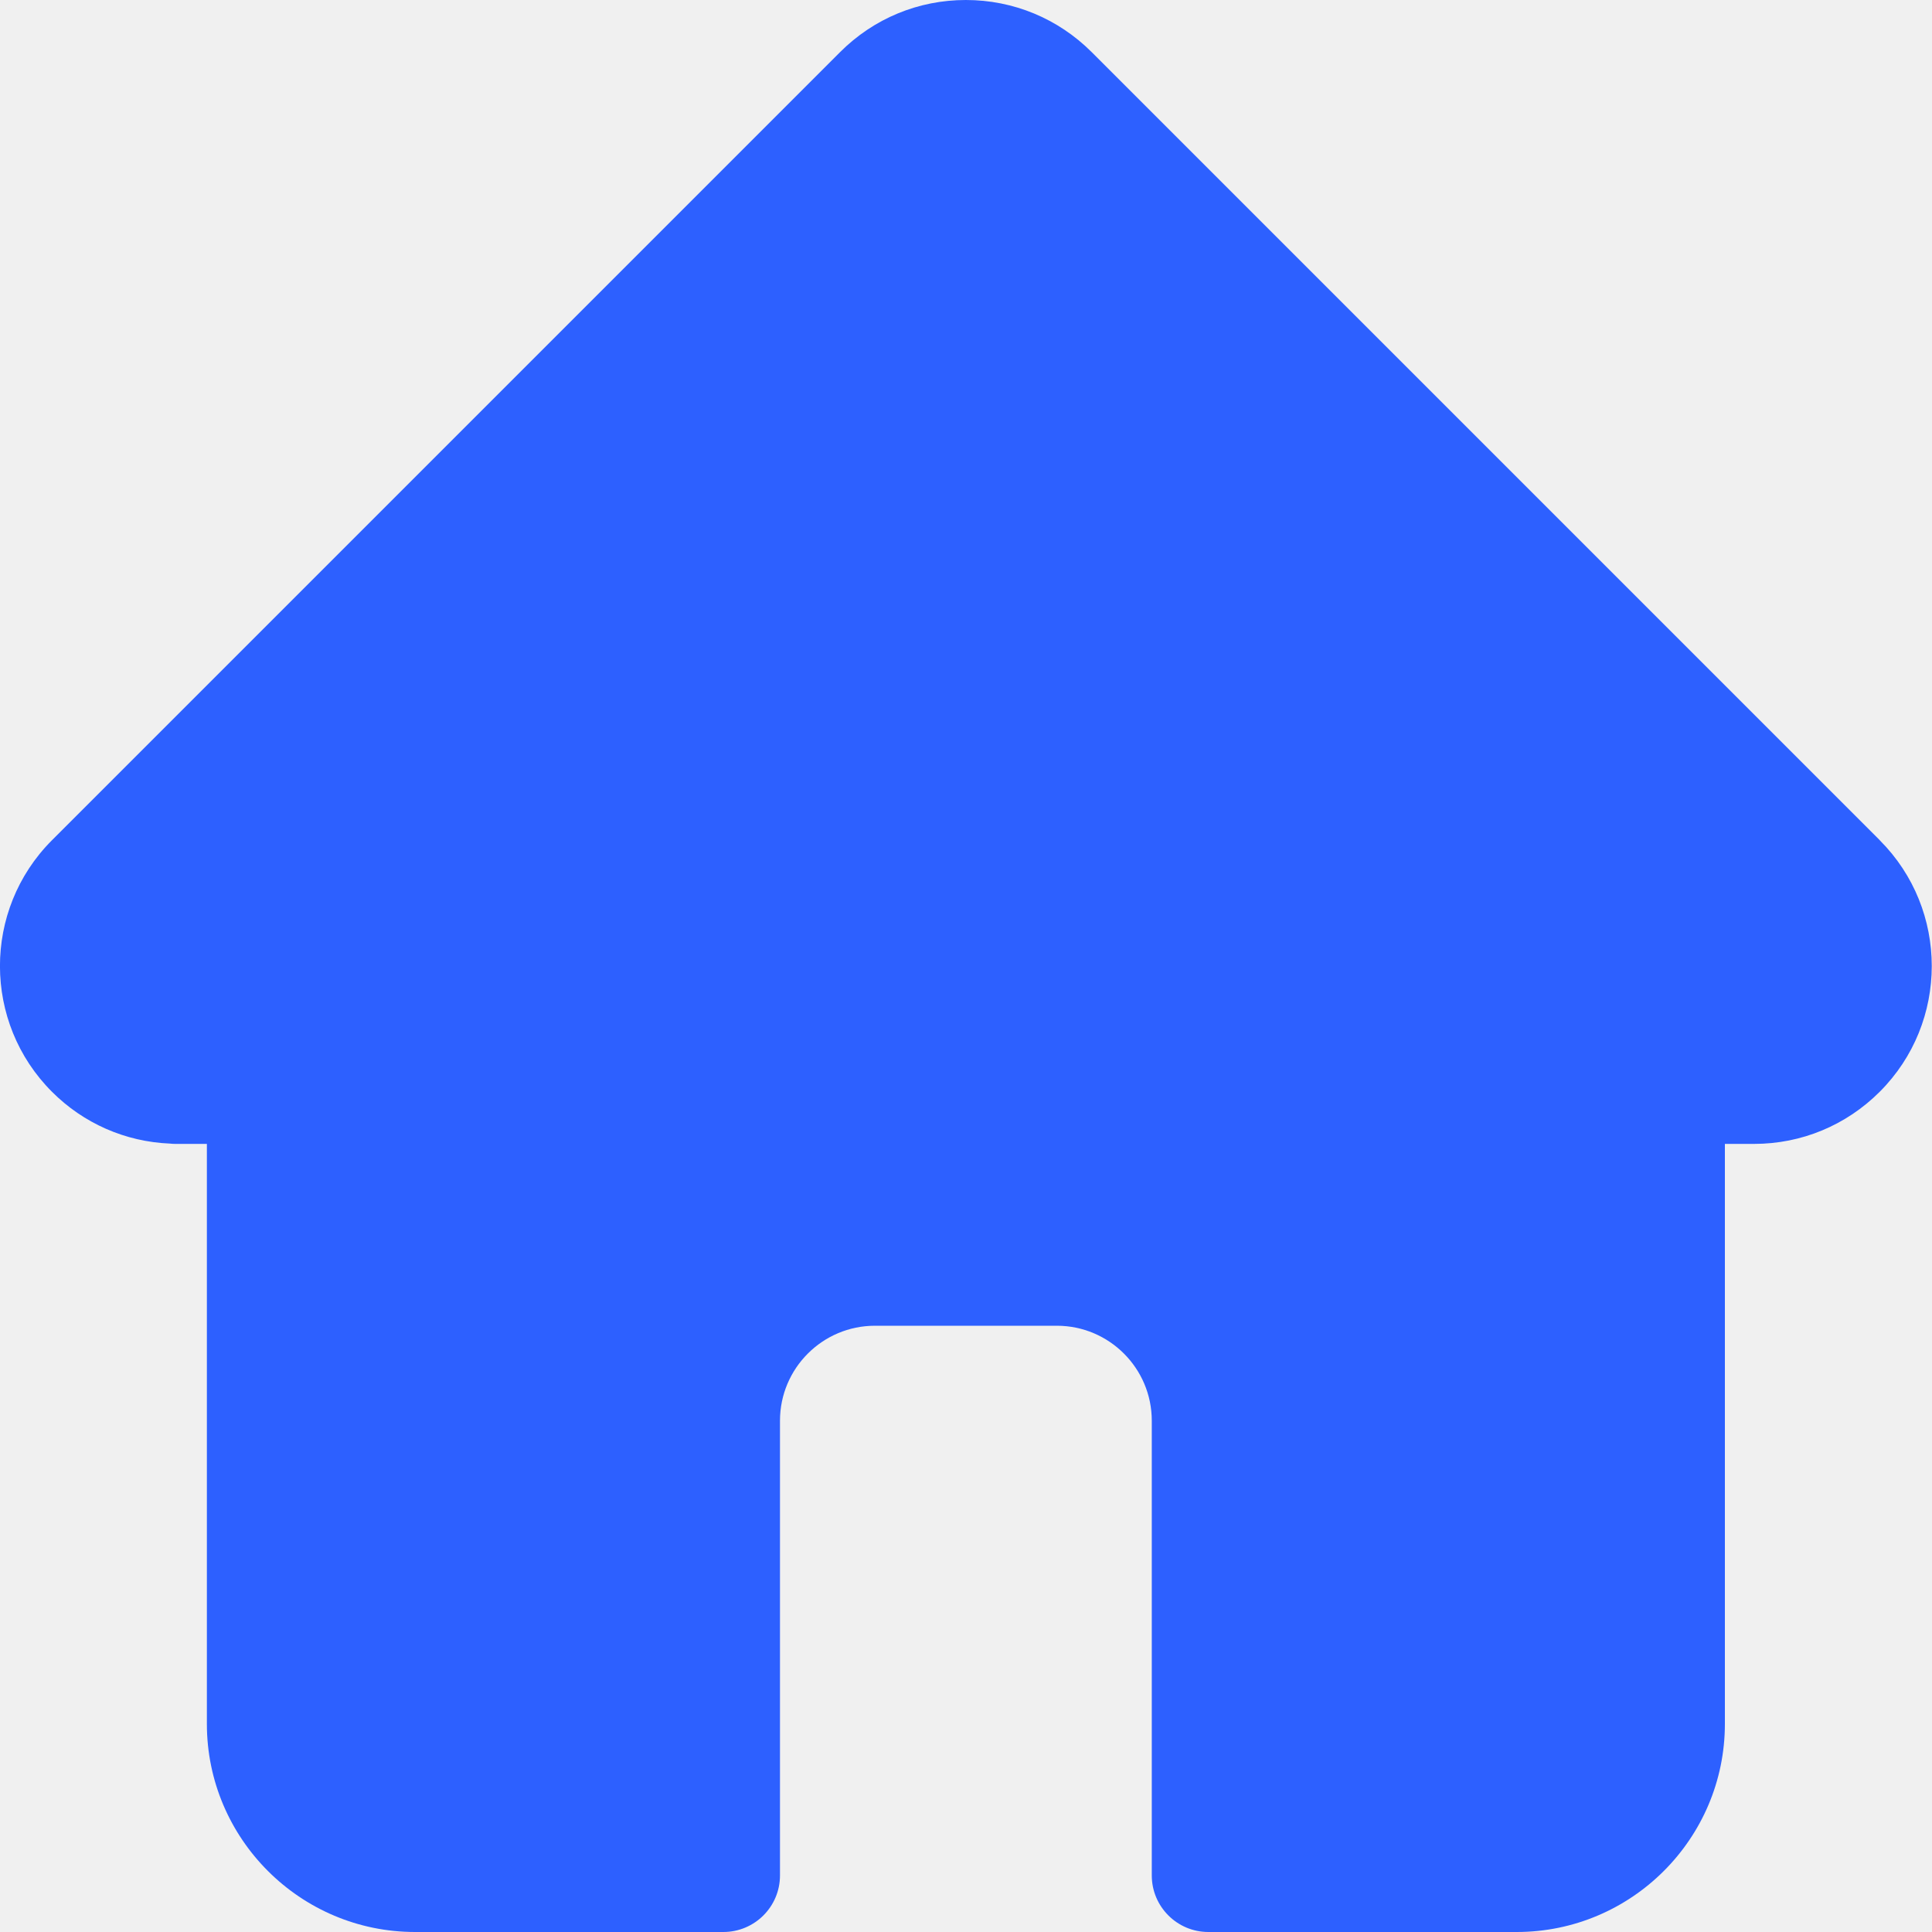
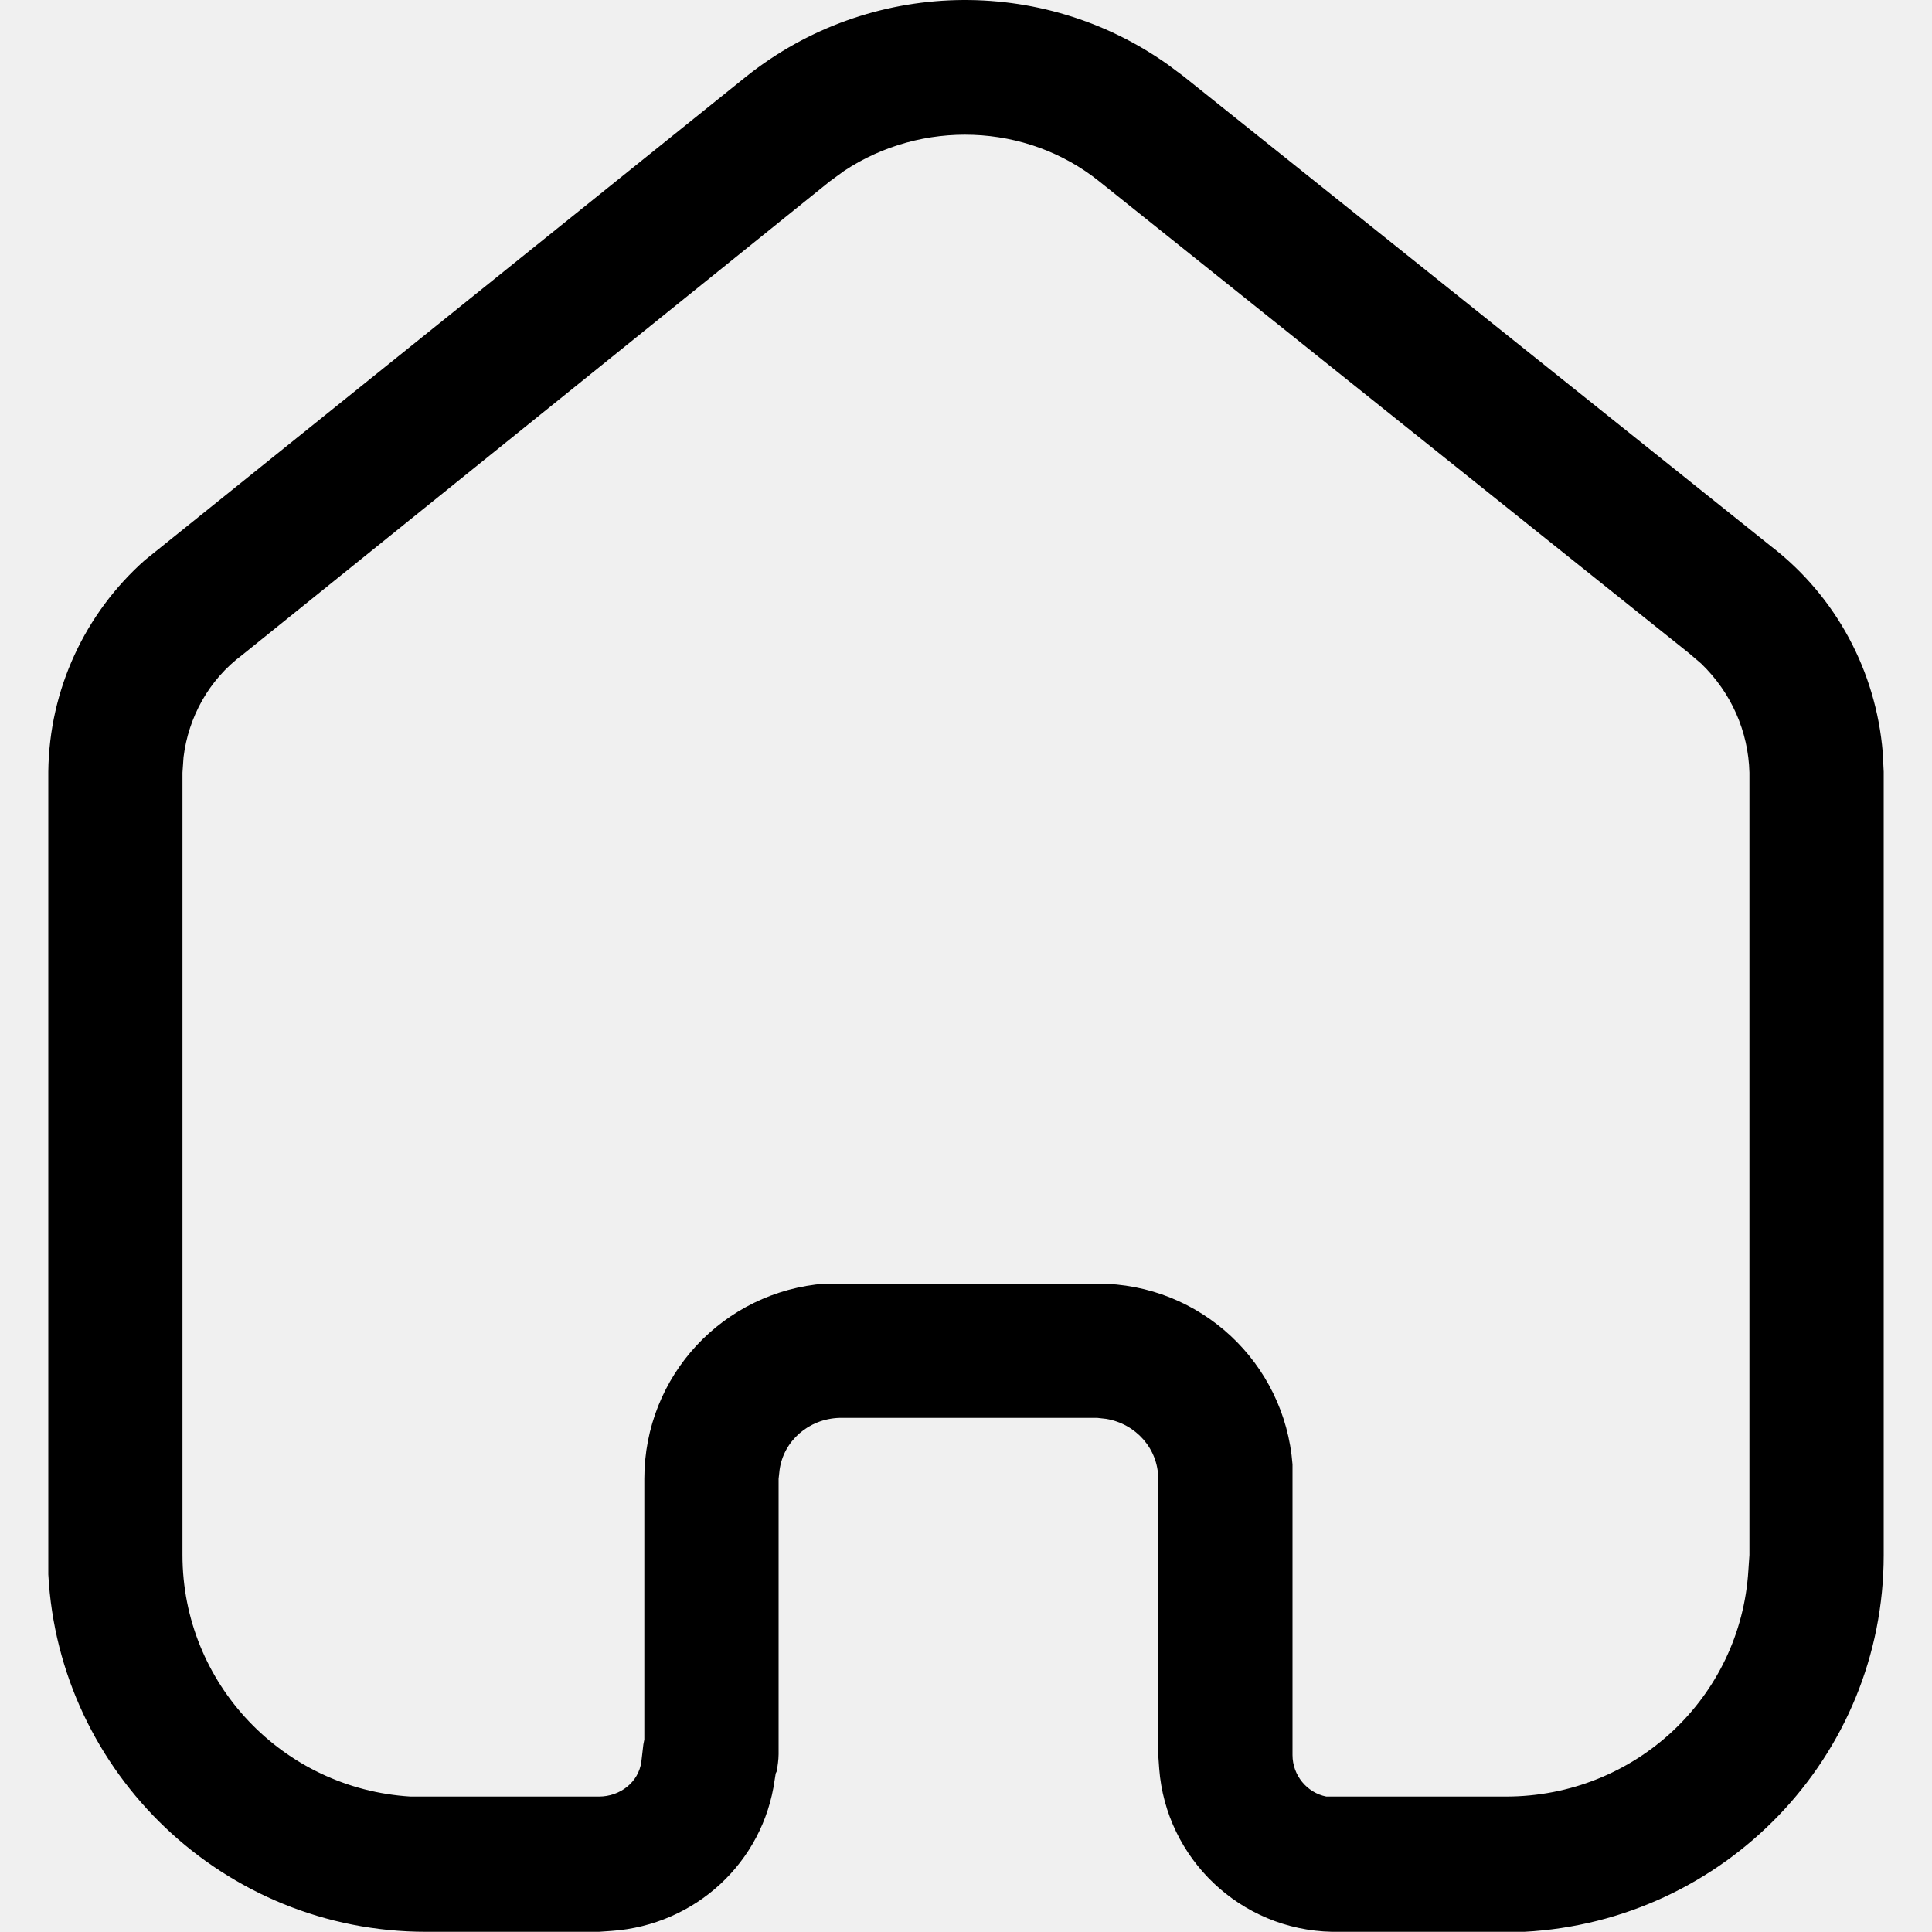
- <svg xmlns="http://www.w3.org/2000/svg" width="25" height="25" viewBox="0 0 25 25" fill="none">
-   <g clip-path="url(#clip0_78_425)">
-     <path d="M24.325 10.874C24.325 10.873 24.324 10.873 24.324 10.872L14.126 0.674C13.691 0.24 13.113 0 12.498 0C11.884 0 11.306 0.239 10.871 0.674L0.678 10.867C0.675 10.87 0.671 10.874 0.668 10.877C-0.225 11.775 -0.223 13.232 0.672 14.127C1.081 14.537 1.622 14.774 2.199 14.798C2.223 14.801 2.247 14.802 2.27 14.802H2.677V22.307C2.677 23.792 3.885 25 5.371 25H9.36C9.765 25 10.093 24.672 10.093 24.268V18.384C10.093 17.706 10.644 17.155 11.322 17.155H13.675C14.353 17.155 14.904 17.706 14.904 18.384V24.268C14.904 24.672 15.232 25 15.636 25H19.626C21.111 25 22.32 23.792 22.32 22.307V14.802H22.697C23.311 14.802 23.889 14.562 24.324 14.127C25.221 13.23 25.221 11.771 24.325 10.874Z" fill="#2D60FF" />
+ <svg xmlns="http://www.w3.org/2000/svg" width="20" height="20" viewBox="0 0 20 20" fill="none">
+   <g id="Iconly/Light outline/Home">
+     <g id="Home">
+       <path id="Vector" d="M7.73 0.788C9 -0.221 10.78 -0.261 12.089 0.668L12.25 0.788L18.339 5.659C19.009 6.178 19.42 6.949 19.49 7.788L19.5 7.989V16.098C19.5 18.188 17.849 19.888 15.78 19.998H13.79C12.839 19.979 12.07 19.239 12 18.309L11.99 18.168V15.309C11.99 14.998 11.759 14.739 11.45 14.688L11.36 14.678H8.689C8.37 14.688 8.11 14.918 8.07 15.218L8.06 15.309V18.159C8.06 18.218 8.049 18.288 8.04 18.338L8.03 18.359L8.019 18.428C7.9 19.279 7.2 19.928 6.33 19.989L6.2 19.998H4.41C2.32 19.998 0.61 18.359 0.5 16.298V7.989C0.509 7.138 0.88 6.348 1.5 5.798L7.73 0.788ZM11.38 1.878C10.62 1.268 9.54 1.239 8.74 1.768L8.589 1.878L2.509 6.779C2.16 7.038 1.95 7.428 1.9 7.838L1.889 7.998V16.098C1.889 17.428 2.929 18.518 4.25 18.598H6.2C6.42 18.598 6.61 18.449 6.639 18.239L6.66 18.059L6.67 18.008V15.309C6.67 14.239 7.49 13.369 8.54 13.288H11.36C12.429 13.288 13.299 14.109 13.38 15.159V18.168C13.38 18.378 13.53 18.559 13.73 18.598H15.589C16.929 18.598 18.019 17.569 18.099 16.258L18.11 16.098V7.998C18.099 7.569 17.92 7.168 17.61 6.869L17.48 6.758L11.38 1.878Z" fill="currentColor" />
+     </g>
  </g>
-   <defs>
-     <clipPath id="clip0_78_425">
-       <rect width="25" height="25" fill="white" />
-     </clipPath>
-   </defs>
</svg>
